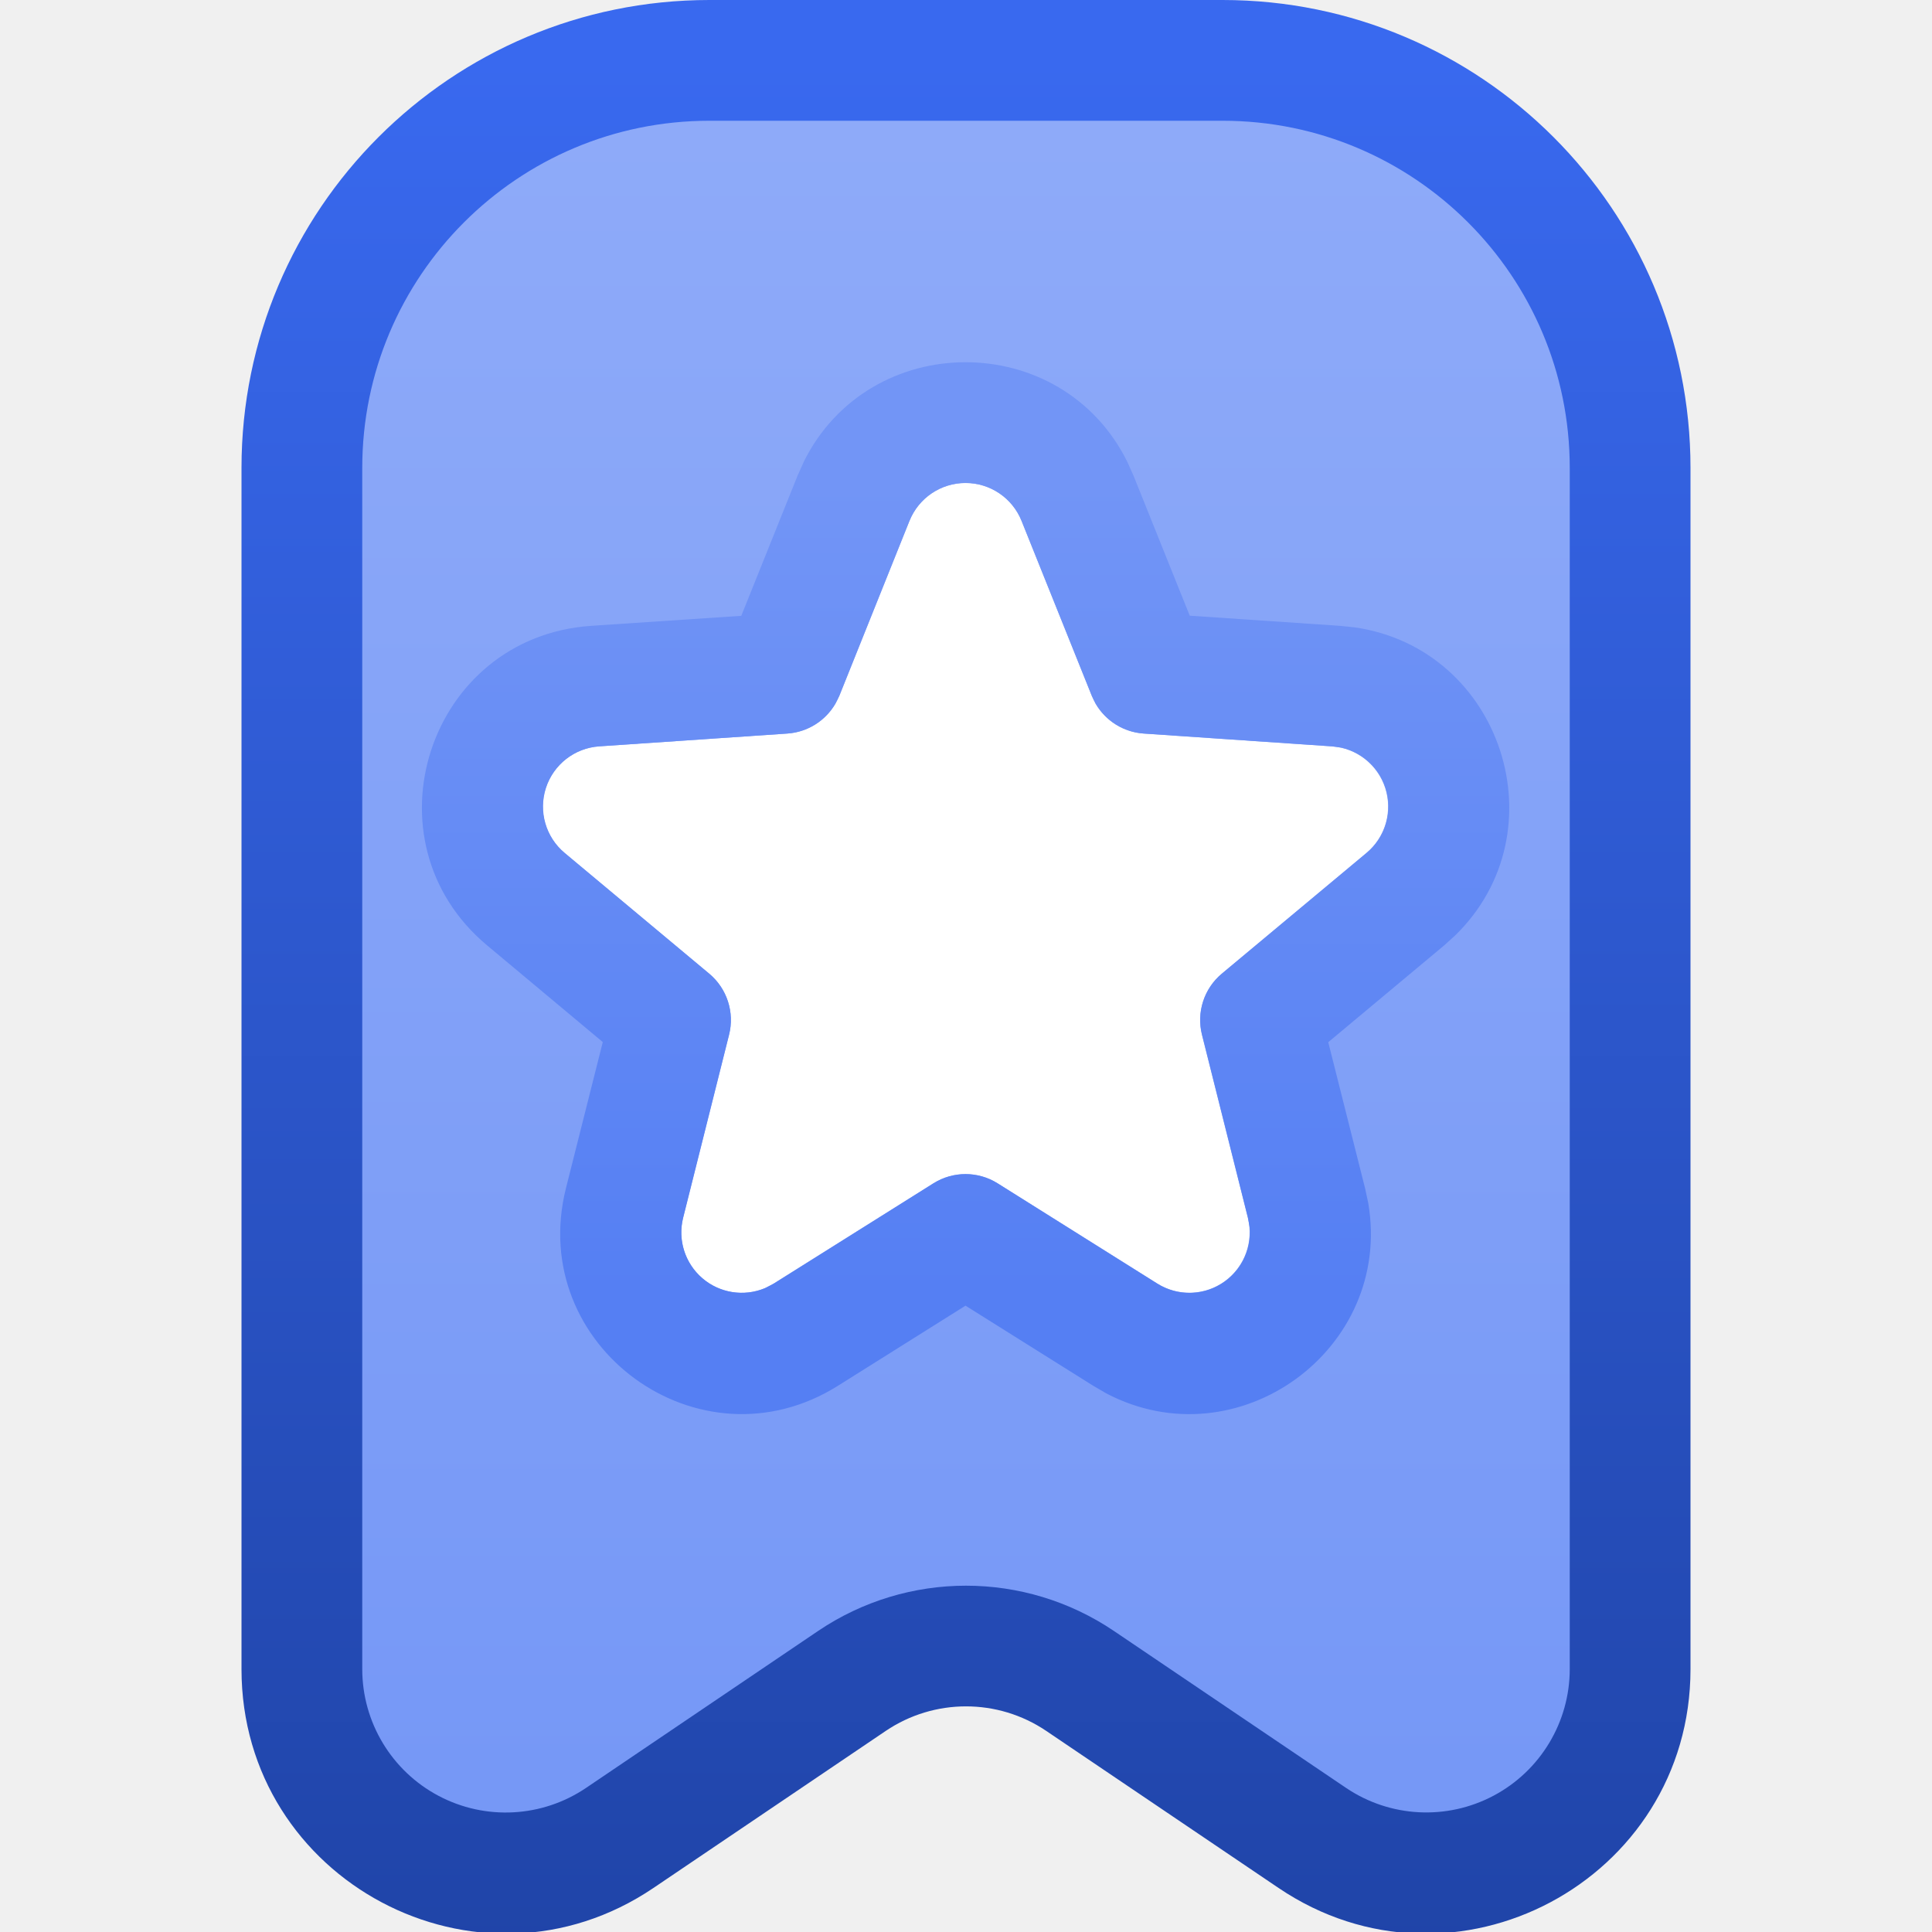
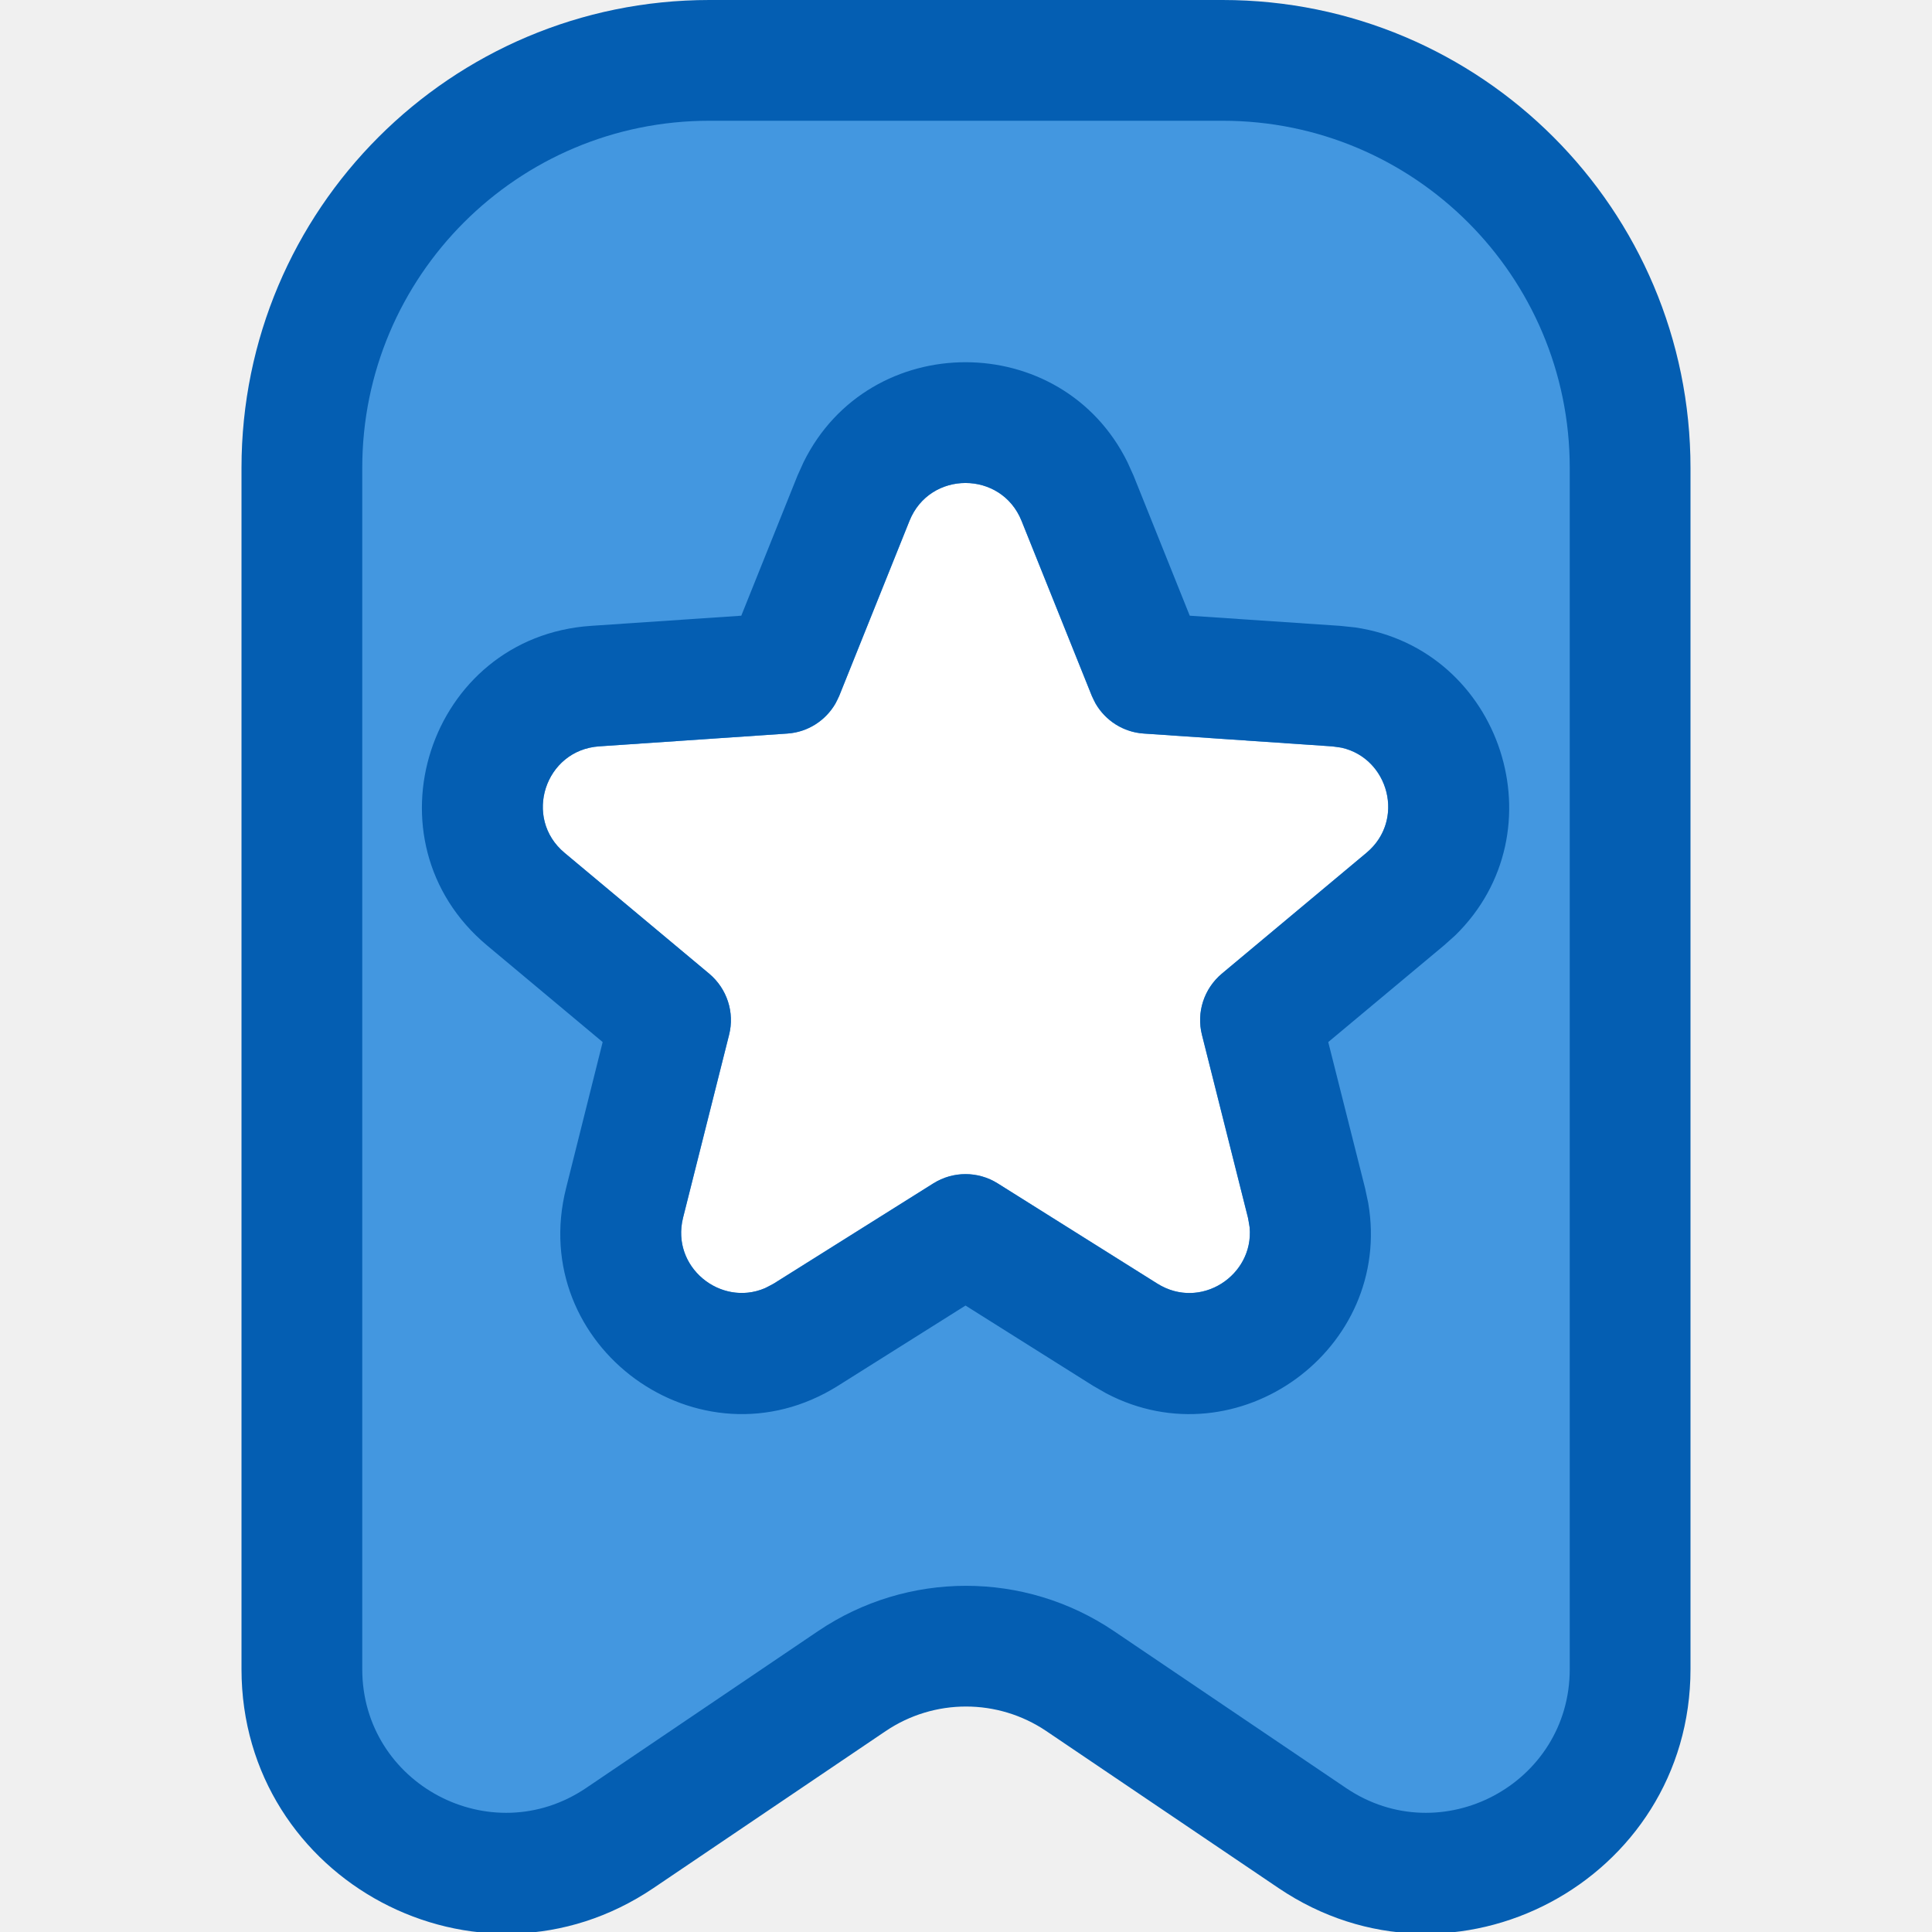
- <svg xmlns="http://www.w3.org/2000/svg" fill="none" viewBox="0 0 16 16">
-   <g clip-path="url(#Bookmark-Favorite-Color-16_svg__a)">
-     <path fill="url(#Bookmark-Favorite-Color-16_svg__b)" d="M10.125.5h-4.25A3.375 3.375 0 0 0 2.5 3.875v9.948c0 1.353 1.512 2.155 2.632 1.398l1.923-1.3a1.688 1.688 0 0 1 1.89 0l1.923 1.3c1.12.758 2.632-.045 2.632-1.398V3.875A3.375 3.375 0 0 0 10.125.5Z" />
-     <path fill="url(#Bookmark-Favorite-Color-16_svg__c)" d="M6.775 13.507c.74-.5 1.71-.5 2.45 0l1.923 1.3A1.188 1.188 0 0 0 13 13.823V3.875A2.875 2.875 0 0 0 10.125 1h-4.25A2.875 2.875 0 0 0 3 3.875v9.948a1.188 1.188 0 0 0 1.853.984l1.922-1.3Zm7.225.316c0 1.753-1.96 2.794-3.412 1.812l-1.923-1.3a1.188 1.188 0 0 0-1.33 0l-1.923 1.3C3.96 16.617 2 15.576 2 13.823V3.875A3.875 3.875 0 0 1 5.875 0h4.25A3.875 3.875 0 0 1 14 3.875v9.948Z" />
-     <path fill="#fff" d="M7.532 4.314a.5.5 0 0 1 .928 0l.582 1.449a.5.5 0 0 0 .43.312l1.558.106a.5.5 0 0 1 .287.882l-1.199 1.001a.5.5 0 0 0-.164.506l.38 1.514a.5.5 0 0 1-.75.546L8.262 9.8a.5.5 0 0 0-.532 0l-1.322.83a.5.5 0 0 1-.751-.546l.38-1.514a.5.5 0 0 0-.163-.506l-1.199-1a.5.5 0 0 1 .287-.883l1.558-.106a.5.5 0 0 0 .43-.312l.582-1.45Z" />
-     <path fill="url(#Bookmark-Favorite-Color-16_svg__d)" d="M6.655 3.827c.545-1.103 2.138-1.103 2.682 0l.051.114.465 1.158 1.245.084.124.013c1.217.178 1.71 1.692.829 2.551l-.093.084-.958.8.305 1.21.026.121c.208 1.213-1.081 2.149-2.17 1.577l-.108-.063-1.057-.663-1.056.663c-1.145.72-2.582-.325-2.253-1.636l.305-1.21-.957-.8c-1.038-.866-.49-2.555.86-2.647L6.139 5.1l.465-1.158.051-.114Zm1.805.486a.5.5 0 0 0-.928 0l-.581 1.45-.032.064a.5.5 0 0 1-.399.248l-1.558.106a.5.5 0 0 0-.286.882l1.198 1.001a.5.5 0 0 1 .164.506l-.38 1.514a.5.5 0 0 0 .677.584l.073-.038L7.73 9.8a.5.5 0 0 1 .532 0l1.322.83a.5.5 0 0 0 .765-.465l-.014-.08-.38-1.515a.5.5 0 0 1 .163-.506l1.199-1a.5.5 0 0 0-.206-.872l-.08-.011-1.559-.106a.5.5 0 0 1-.399-.248l-.031-.064-.582-1.45Z" />
+ <svg xmlns="http://www.w3.org/2000/svg" width="16" height="16" viewBox="0 0 16 16" fill="none">
+   <g clip-path="url(#clip0_13193_106337)">
+     <path d="M10.125 0.5H5.875C4.011 0.5 2.5 2.011 2.5 3.875V13.823C2.5 15.176 4.012 15.979 5.132 15.221L7.055 13.922C7.626 13.536 8.374 13.536 8.945 13.922L10.868 15.221C11.988 15.979 13.5 15.176 13.5 13.823V3.875C13.5 2.011 11.989 0.5 10.125 0.5Z" fill="#4397E0" />
+     <path d="M7.532 4.314C7.7 3.895 8.292 3.895 8.46 4.314L9.042 5.763C9.113 5.941 9.28 6.062 9.472 6.075L11.03 6.181C11.479 6.211 11.662 6.774 11.316 7.063L10.118 8.064C9.971 8.188 9.907 8.384 9.954 8.57L10.335 10.084C10.445 10.521 9.966 10.87 9.584 10.63L8.262 9.8C8.099 9.698 7.893 9.698 7.73 9.8L6.408 10.63C6.026 10.87 5.547 10.521 5.657 10.084L6.038 8.57C6.085 8.384 6.021 8.188 5.873 8.064L4.675 7.063C4.329 6.774 4.512 6.211 4.962 6.181L6.52 6.075C6.711 6.062 6.879 5.941 6.95 5.763L7.532 4.314Z" fill="white" />
+     <path d="M10.125 0C12.265 0 14 1.735 14 3.875V13.823C14 15.576 12.04 16.617 10.588 15.636L8.665 14.336C8.263 14.065 7.737 14.065 7.335 14.336L5.412 15.636C3.96 16.617 2 15.576 2 13.823V3.875C2 1.735 3.735 5.19798e-08 5.875 0H10.125ZM5.875 1C4.287 1 3 2.287 3 3.875V13.823C3 14.775 4.064 15.34 4.853 14.808L6.775 13.508C7.515 13.008 8.485 13.008 9.225 13.508L11.148 14.808C11.936 15.34 13 14.775 13 13.823V3.875C13 2.287 11.713 1 10.125 1H5.875ZM6.655 3.827C7.2 2.724 8.792 2.724 9.337 3.827L9.388 3.94L9.853 5.099L11.098 5.183L11.222 5.196C12.439 5.374 12.931 6.888 12.051 7.747L11.958 7.83L11 8.63L11.305 9.84L11.331 9.962C11.539 11.174 10.25 12.111 9.161 11.539L9.053 11.477L7.996 10.812L6.939 11.477C5.794 12.195 4.358 11.151 4.688 9.84L4.991 8.63L4.034 7.83C2.997 6.963 3.546 5.274 4.895 5.183L6.139 5.099L6.604 3.94L6.655 3.827ZM8.46 4.313C8.292 3.896 7.7 3.895 7.532 4.313L6.95 5.763L6.919 5.826C6.836 5.969 6.688 6.064 6.521 6.075L4.962 6.181C4.513 6.212 4.33 6.775 4.676 7.063L5.874 8.064C6.021 8.188 6.085 8.384 6.038 8.57L5.657 10.084C5.554 10.493 5.968 10.825 6.335 10.668L6.408 10.63L7.73 9.8C7.893 9.698 8.099 9.698 8.262 9.8L9.584 10.63C9.942 10.855 10.385 10.563 10.349 10.165L10.335 10.084L9.954 8.57C9.907 8.384 9.971 8.188 10.118 8.064L11.316 7.063C11.641 6.793 11.501 6.28 11.111 6.192L11.03 6.181L9.472 6.075C9.304 6.064 9.156 5.969 9.073 5.826L9.042 5.763L8.46 4.313Z" fill="#045EB2" />
  </g>
  <defs>
-     <linearGradient id="Bookmark-Favorite-Color-16_svg__b" x1="8" x2="8" y1=".5" y2="17" gradientUnits="userSpaceOnUse">
-       <stop stop-color="#8FABF9" />
-       <stop offset="1" stop-color="#7295F6" />
-     </linearGradient>
-     <linearGradient id="Bookmark-Favorite-Color-16_svg__c" x1="8" x2="8" y1=".5" y2="17" gradientUnits="userSpaceOnUse">
-       <stop stop-color="#3969EF" />
-       <stop offset="1" stop-color="#1E42A4" />
-     </linearGradient>
-     <linearGradient id="Bookmark-Favorite-Color-16_svg__d" x1="7.996" x2="7.996" y1="4" y2="10.708" gradientUnits="userSpaceOnUse">
-       <stop stop-color="#7295F6" />
-       <stop offset="1" stop-color="#557FF3" />
-     </linearGradient>
-     <clipPath id="Bookmark-Favorite-Color-16_svg__a">
-       <path fill="#fff" d="M0 0h16v16H0z" />
+     <clipPath id="clip0_13193_106337">
+       <rect width="16" height="16" fill="white" />
    </clipPath>
  </defs>
</svg>
